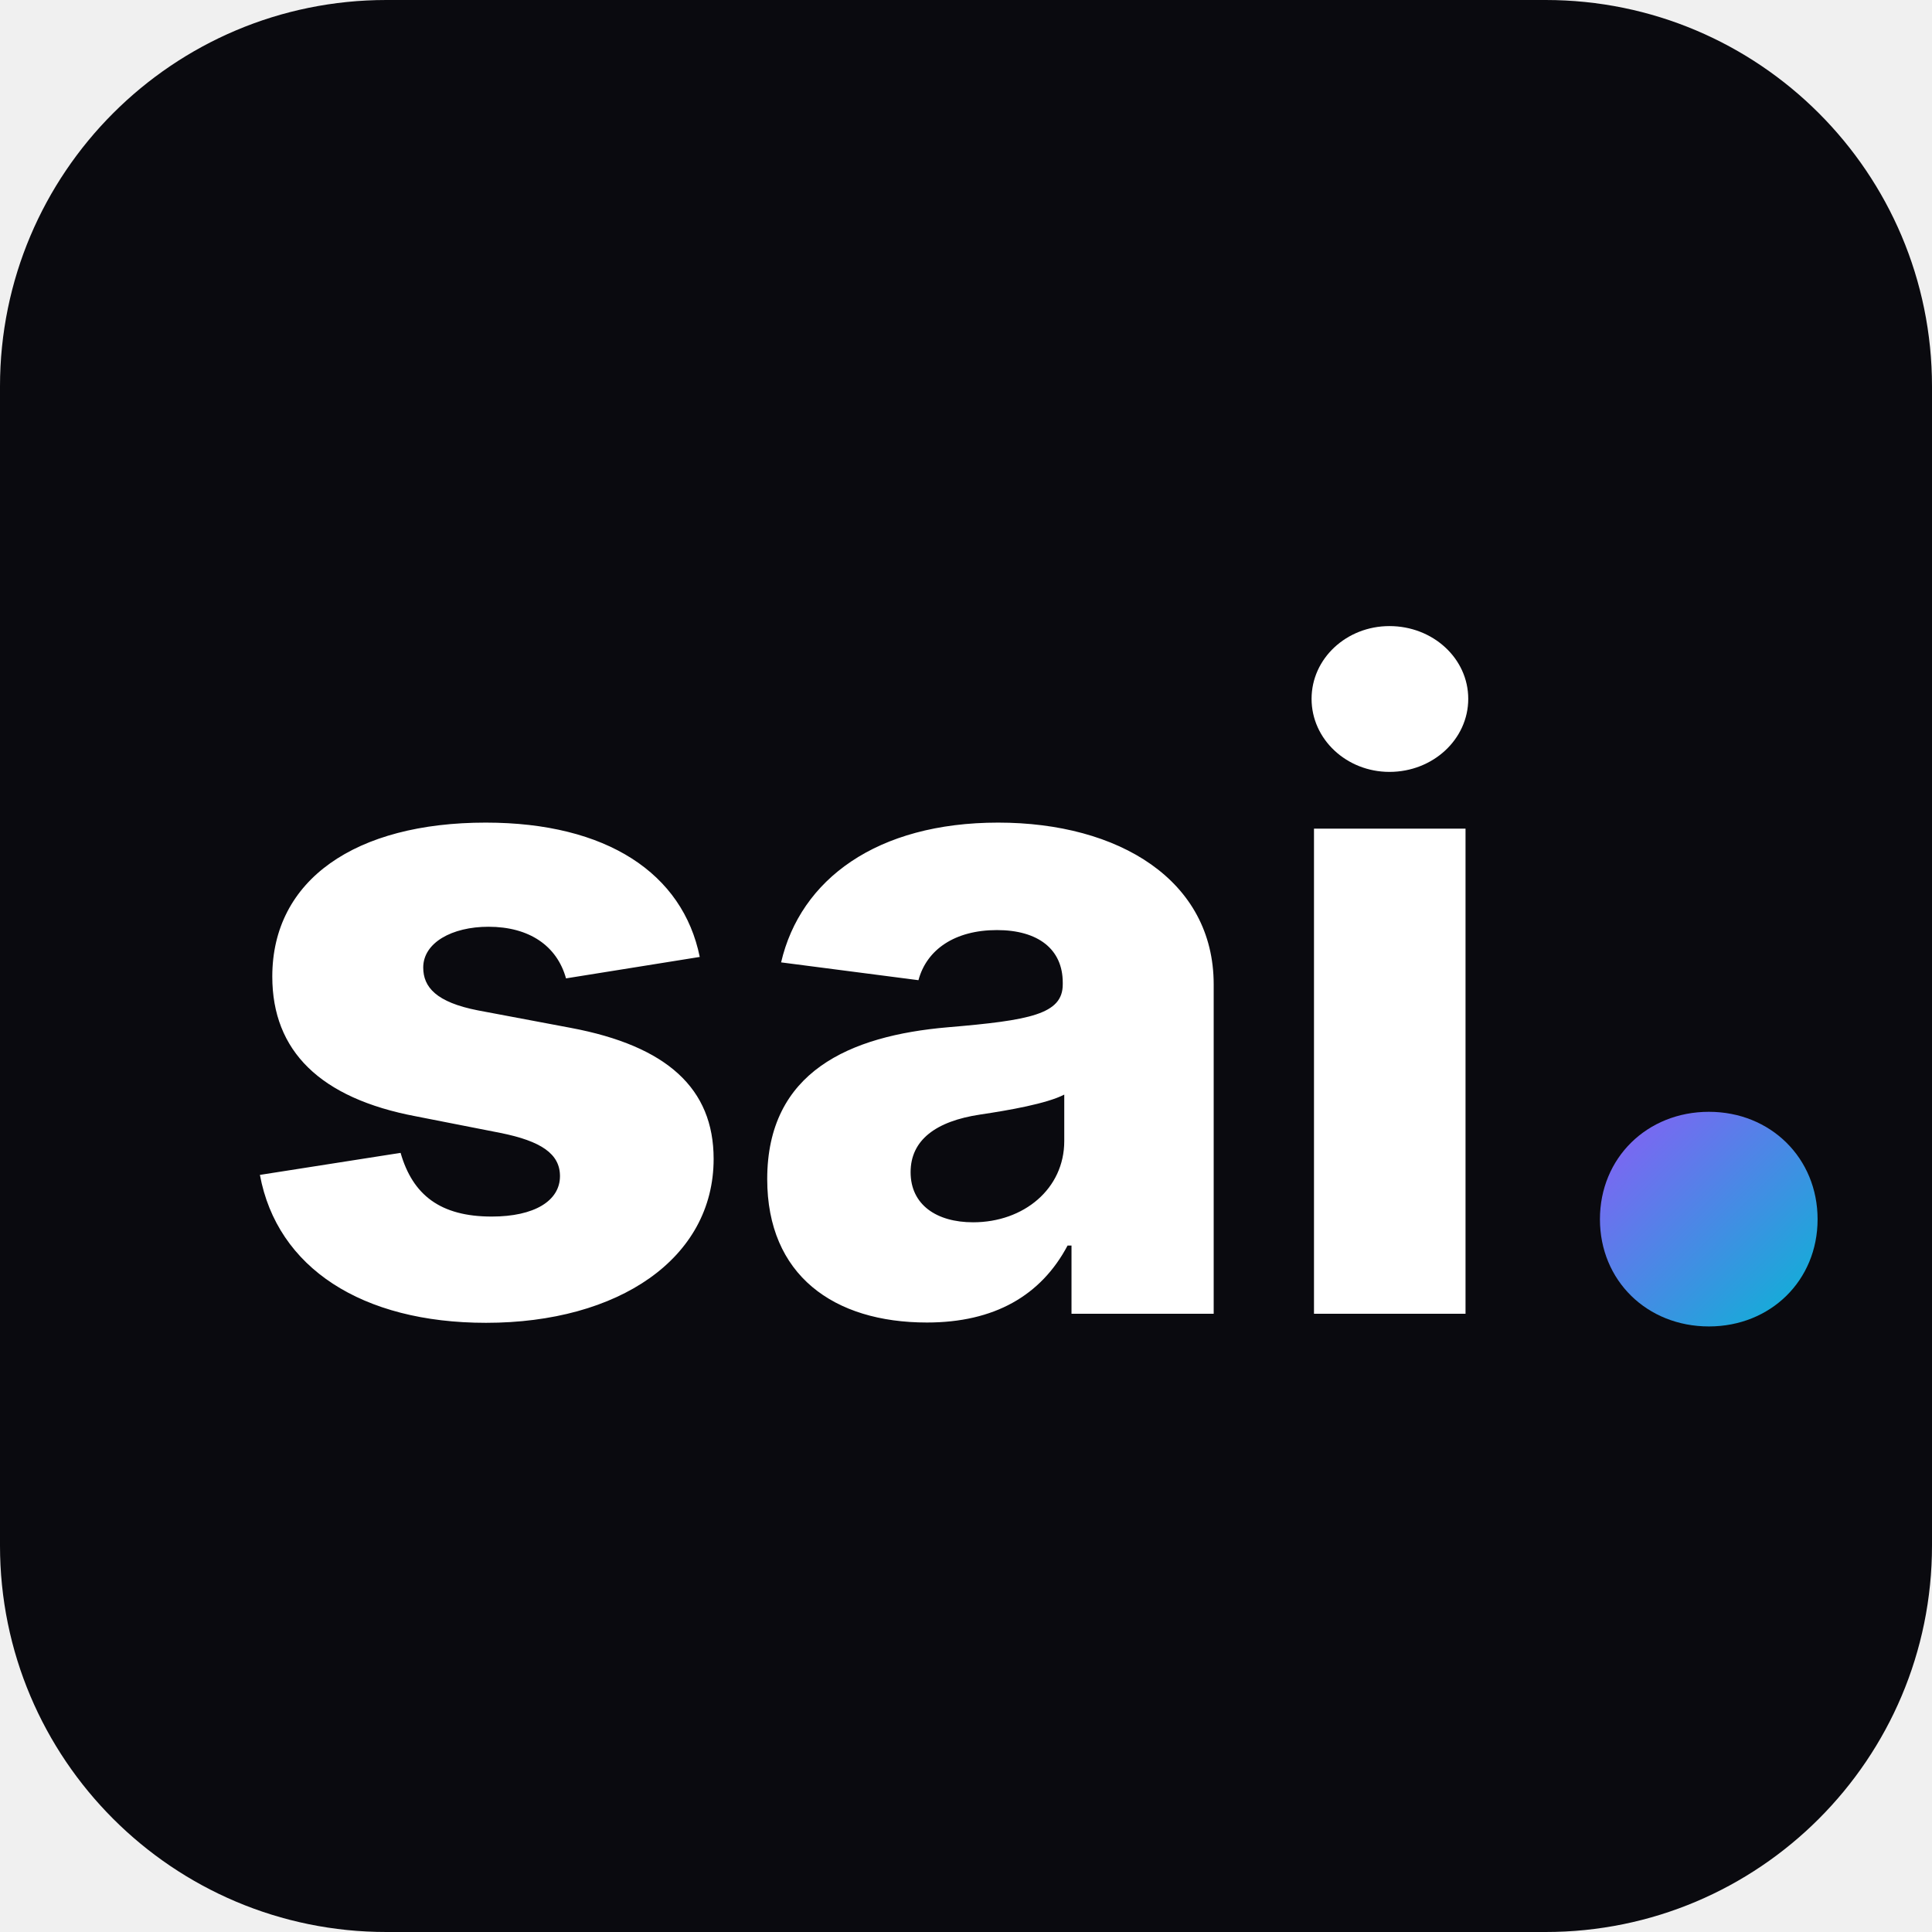
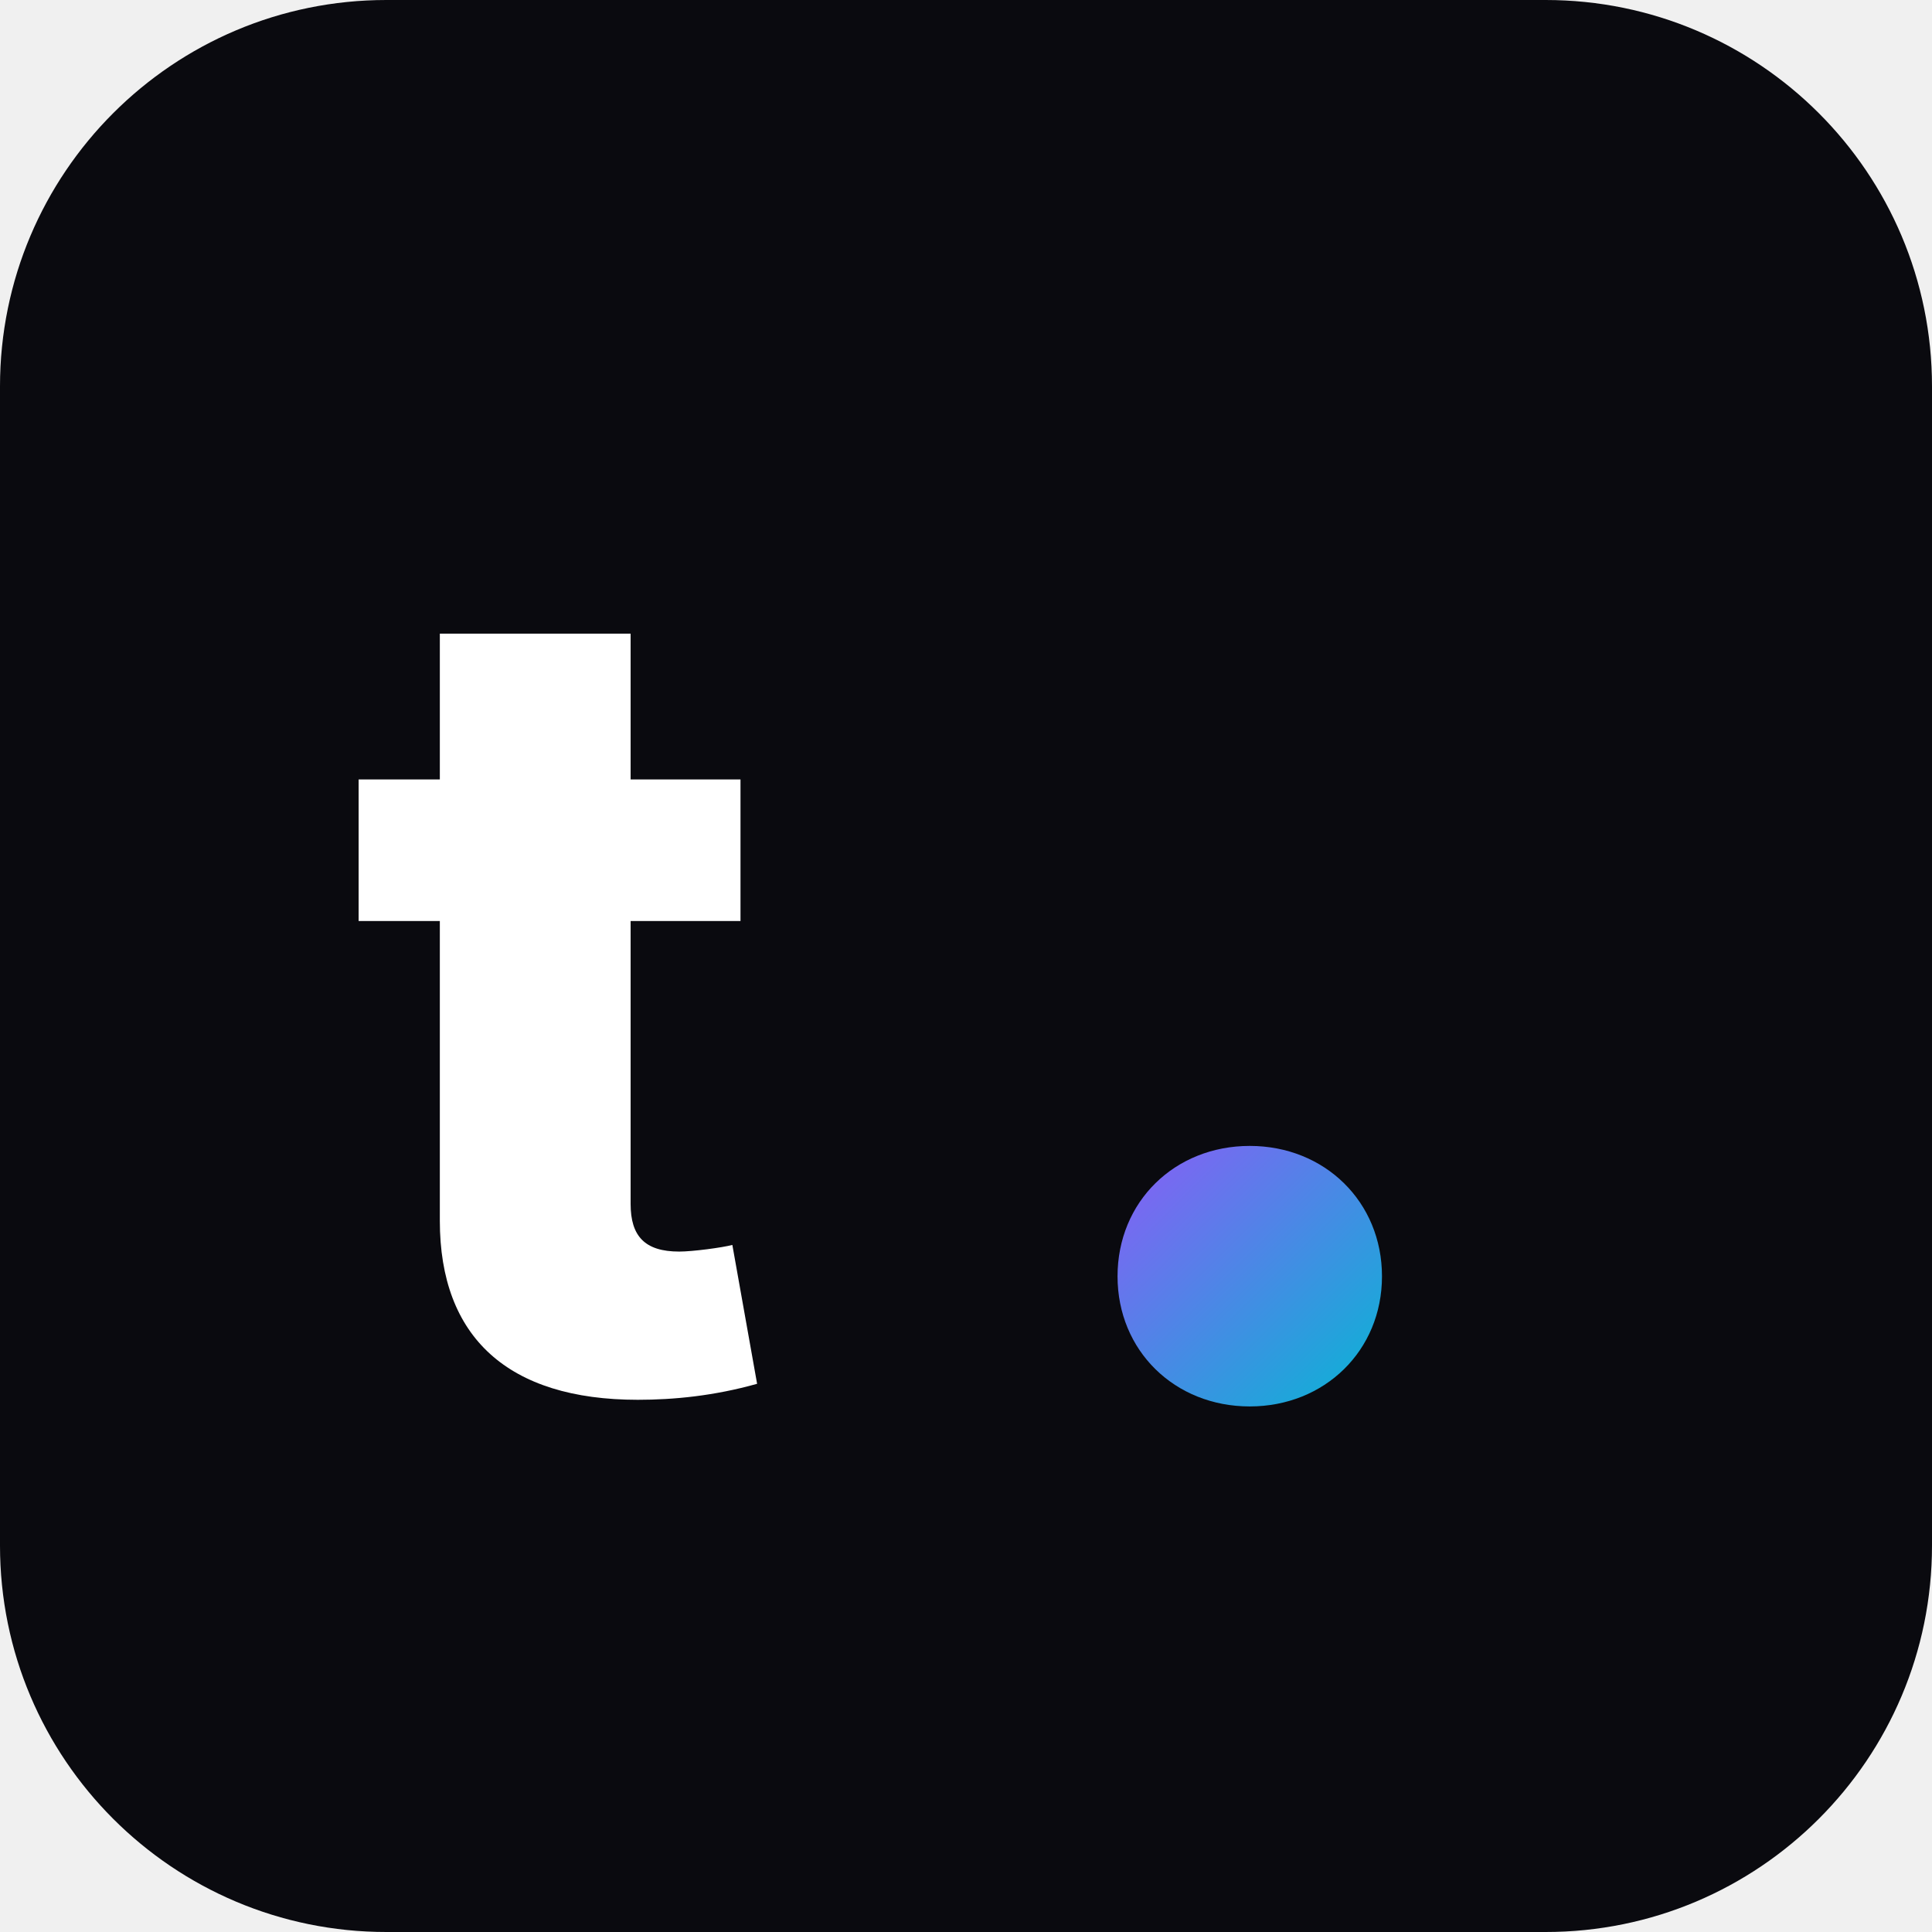
<svg xmlns="http://www.w3.org/2000/svg" viewBox="0 0 100 100">
  <defs>
    <linearGradient id="g" x1="0%" y1="0%" x2="100%" y2="100%">
      <stop offset="0%" stop-color="#8B5CF6" />
      <stop offset="100%" stop-color="#06B6D4" />
    </linearGradient>
  </defs>
  <rect width="100" height="100" rx="20" fill="#0A0A0F" />
-   <text x="12" y="68" font-family="'Inter', system-ui, sans-serif" font-size="46" font-weight="800" fill="white">sai</text>
-   <text x="78" y="68" font-family="'Inter', system-ui, sans-serif" font-size="56" font-weight="900" fill="url(#g)">.</text>
+   <text x="18" y="72" font-family="'Inter', system-ui, sans-serif" font-size="58" font-weight="800" fill="white">t</text>
+   <text x="52" y="72" font-family="'Inter', system-ui, sans-serif" font-size="68" font-weight="900" fill="url(#g)">.</text>
</svg>
